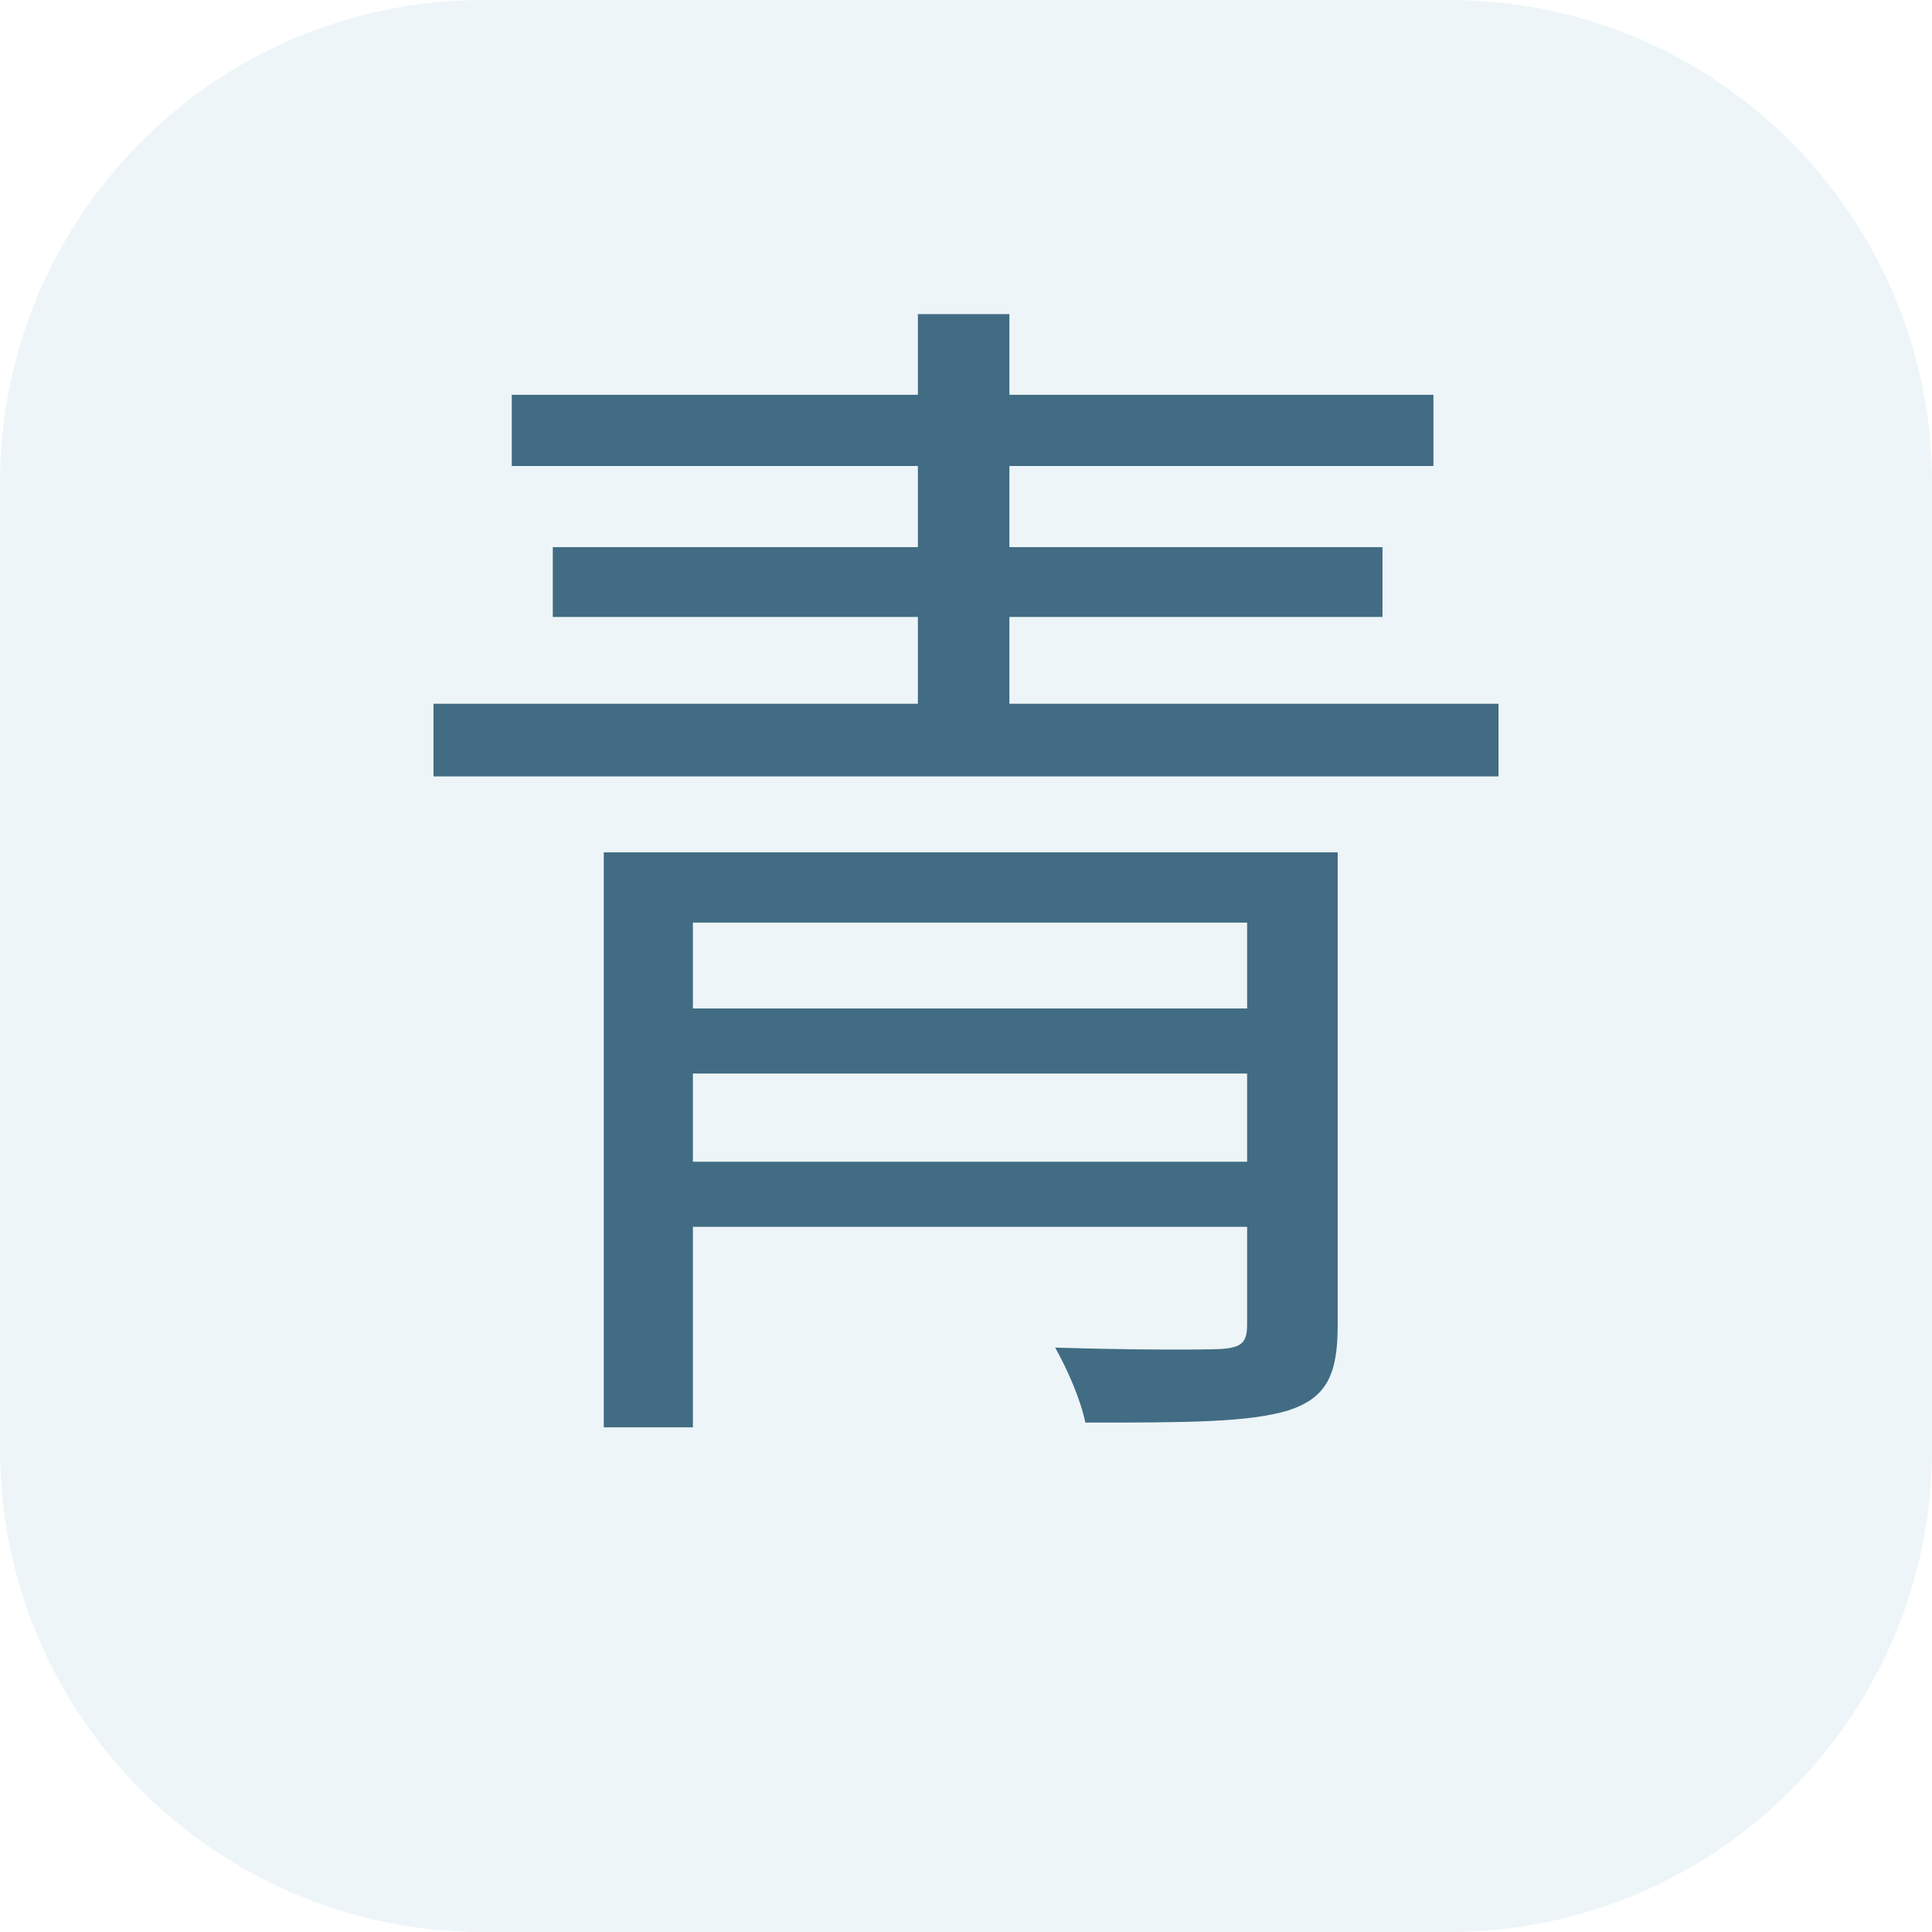
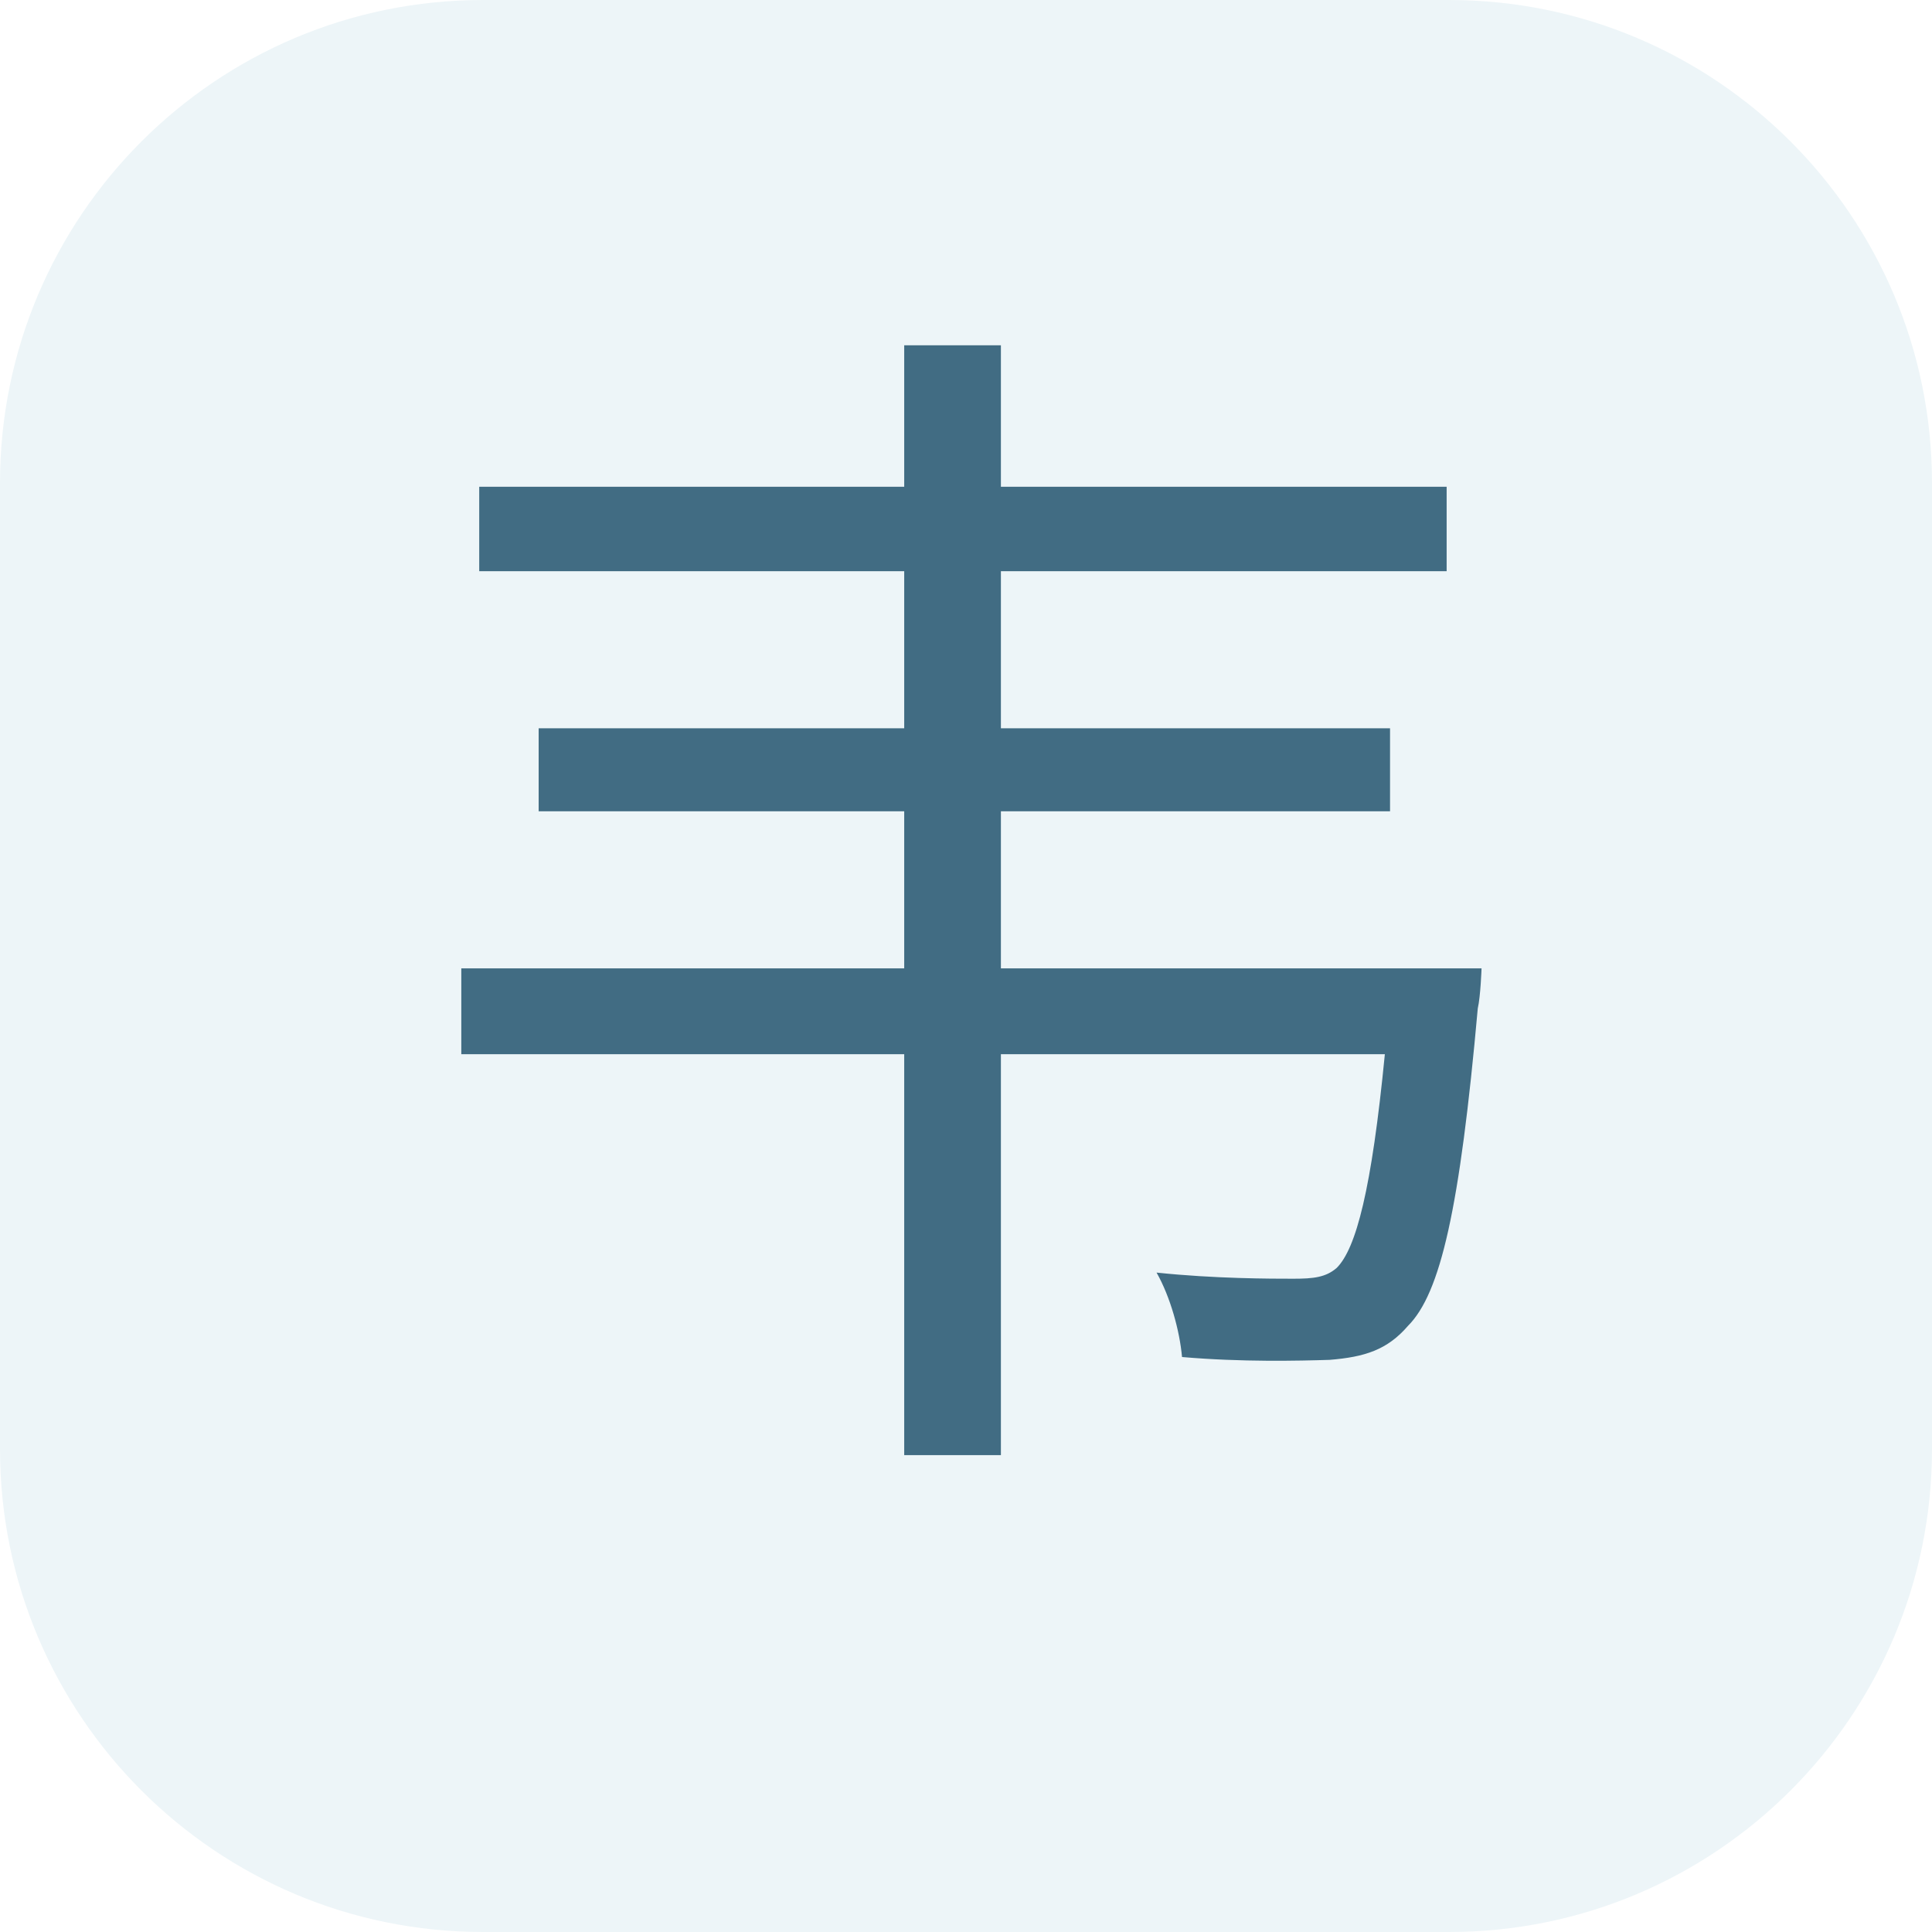
<svg xmlns="http://www.w3.org/2000/svg" width="64" height="64" viewBox="0 0 64 64">
  <rect width="64" height="64" rx="16" fill="#edf5f8" />
-   <text x="32" y="44" text-anchor="middle" font-family="serif" font-size="40" fill="#416c83">青</text>
+   <text x="32" y="45" text-anchor="middle" font-family="serif" font-size="40" fill="#416c83">韦</text>
</svg>
